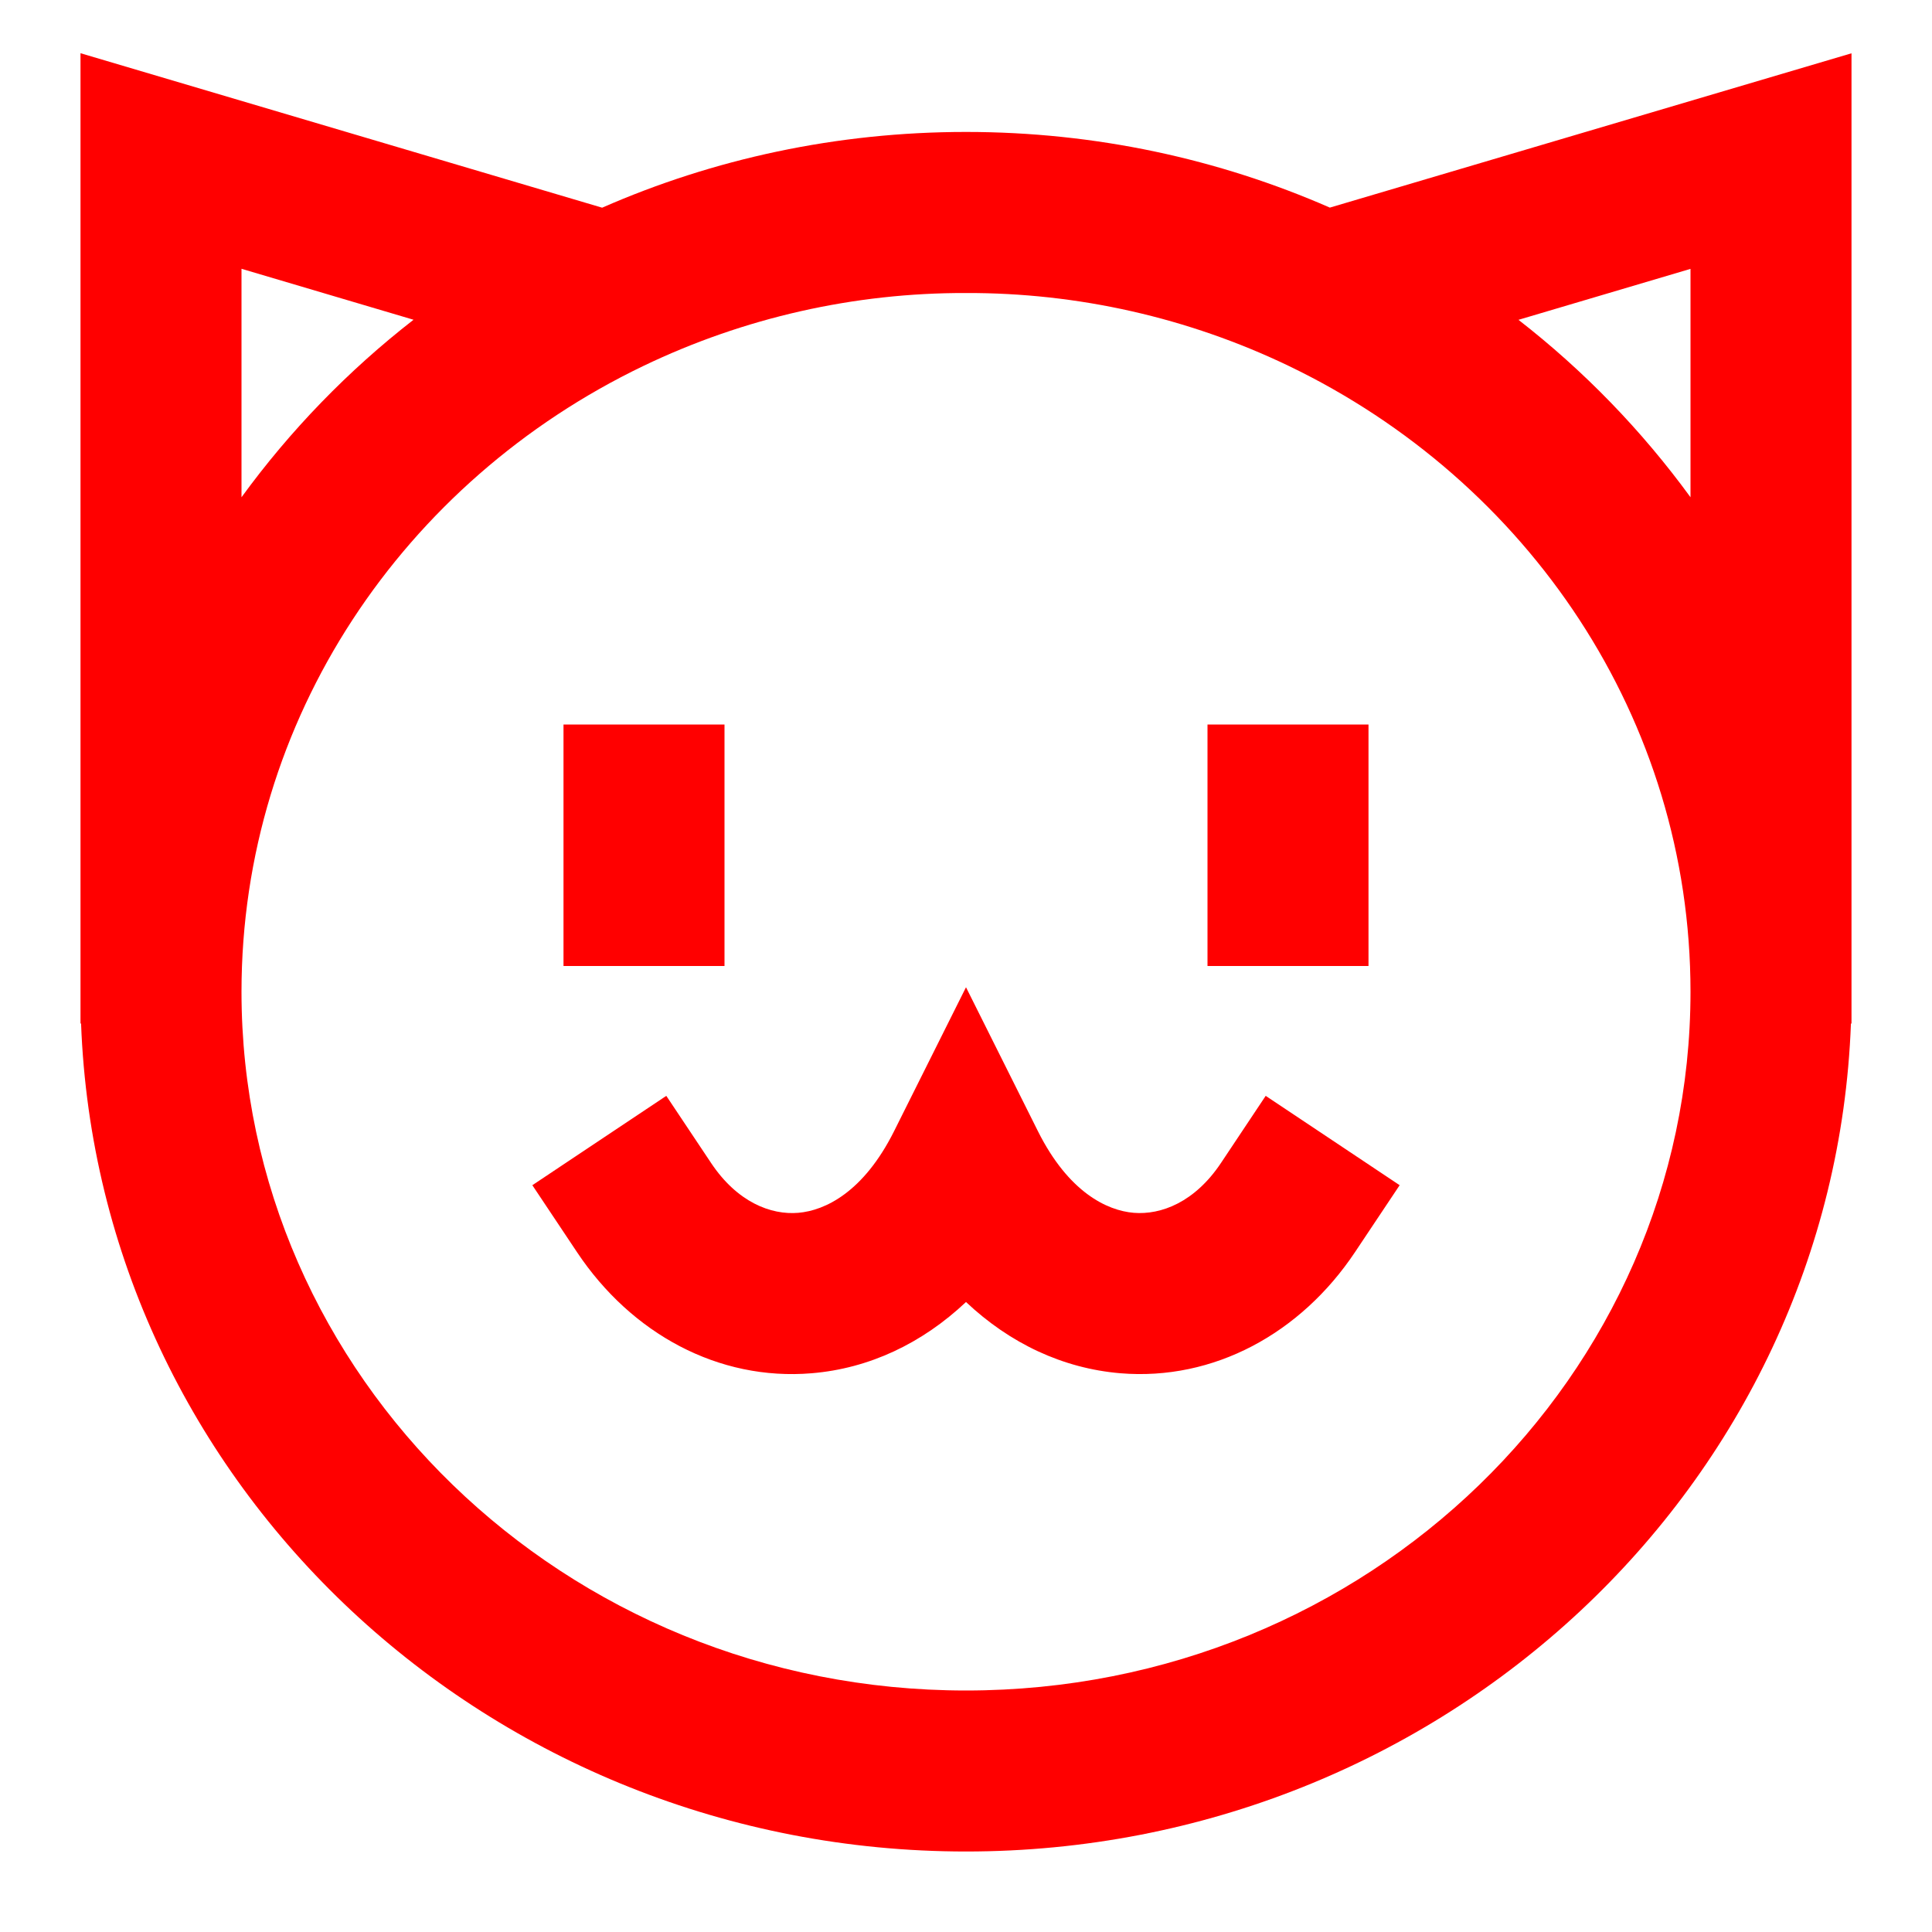
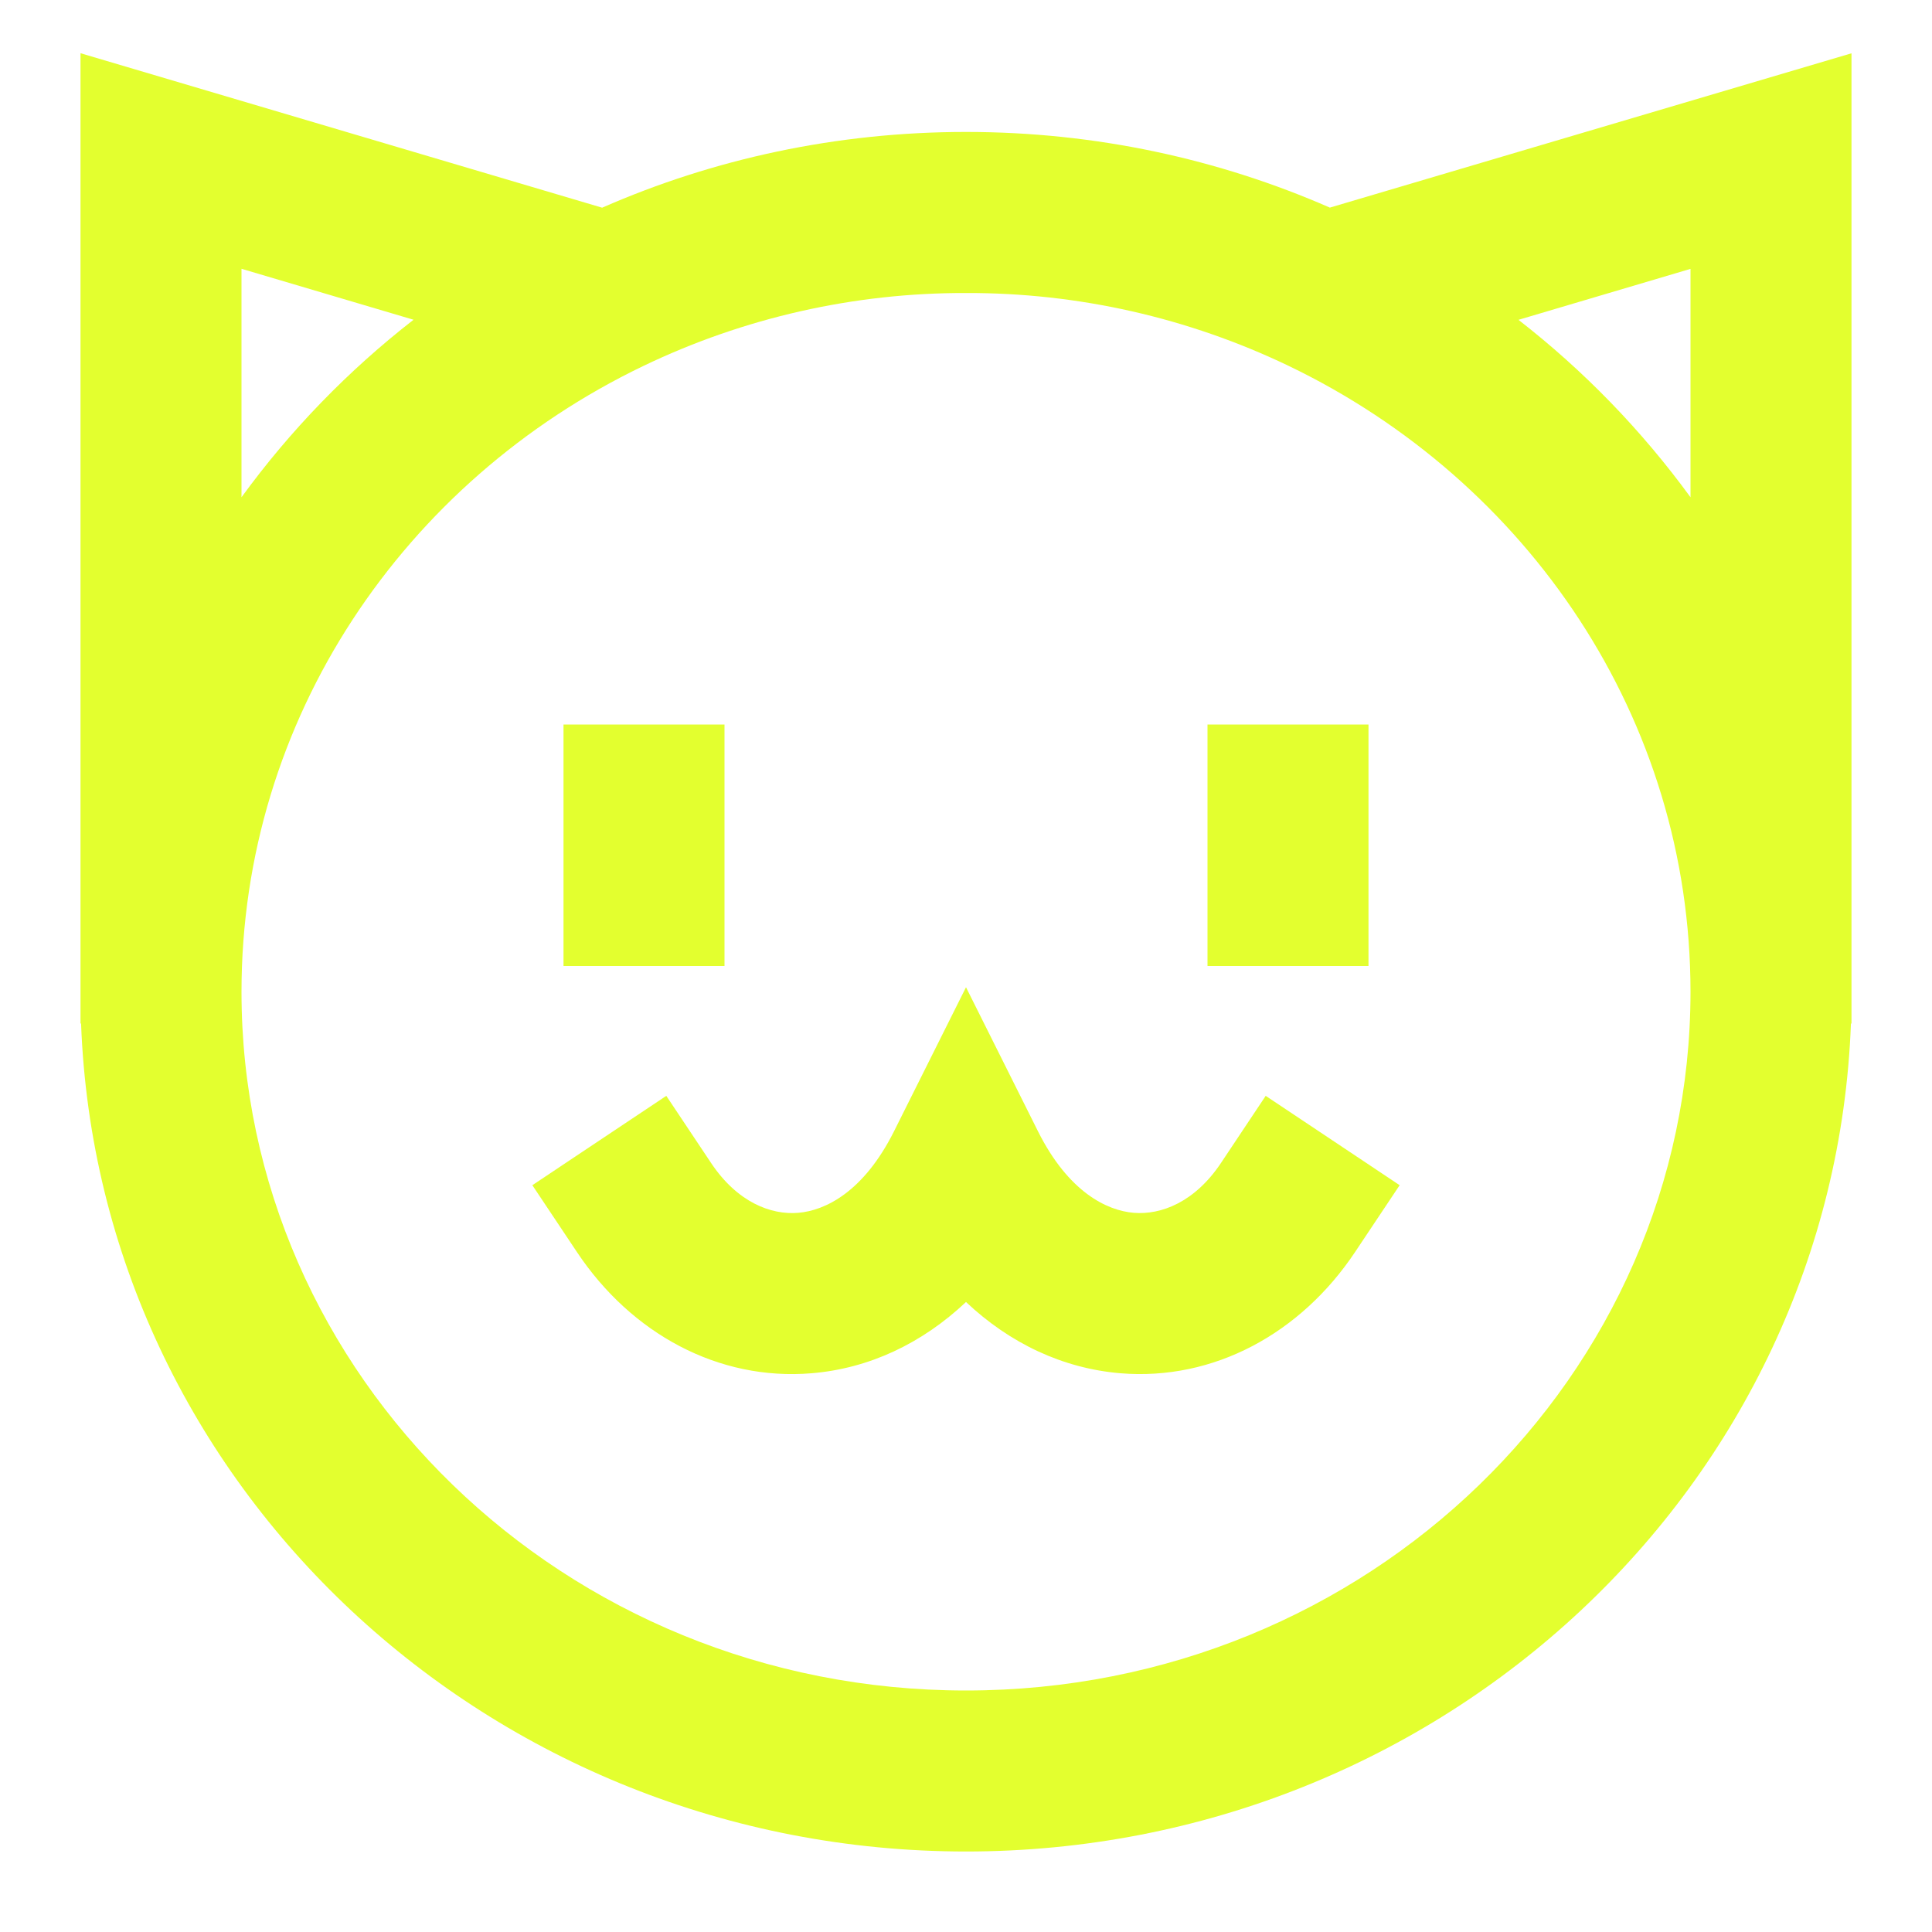
- <svg xmlns="http://www.w3.org/2000/svg" width="32" height="32" viewBox="0 0 24 24">
-   <path fill="red" d="M1 .661L7.48 2.58c1.38-.605 2.911-.941 4.52-.941s3.14.336 4.52.94L23 .662v12.053h-.007C22.778 18.458 17.91 23 12 23S1.222 18.458 1.007 12.714H1zm2 5.516a11 11 0 0 1 2.137-2.205L3 3.339zm0 6.143C3 17.083 6.999 21 12 21s9-3.917 9-8.68c0-3.39-2.017-6.344-4.99-7.774A9.2 9.2 0 0 0 12 3.64a9.2 9.2 0 0 0-4.01.907C5.016 5.976 3 8.93 3 12.32m18-6.143V3.34l-2.137.633A11 11 0 0 1 21 6.177M9 9v3H7V9zm8 0v3h-2V9zm-5 3.264l.894 1.789c.379.757.857.985 1.189 1.013c.34.028.759-.131 1.085-.62l.555-.833l1.664 1.11l-.555.832c-.674 1.01-1.755 1.6-2.915 1.504c-.713-.06-1.371-.37-1.917-.885c-.546.515-1.204.826-1.917.885c-1.16.097-2.241-.493-2.915-1.504l-.555-.832l1.664-1.11l.555.832c.326.49.745.65 1.085.621c.332-.028.81-.256 1.189-1.013z" />
+ <svg xmlns="http://www.w3.org/2000/svg" viewBox="0 0 24 24" data-c="1">
+   <path fill="#e3ff2f" d="M1 .661 7.48 2.58c1.38-.605 2.911-.941 4.52-.941s3.14.336 4.52.94L23 .662v12.053h-.007C22.778 18.458 17.91 23 12 23S1.222 18.458 1.007 12.714H1zm2 5.516a11 11 0 0 1 2.137-2.205L3 3.339zm0 6.143C3 17.083 6.999 21 12 21s9-3.917 9-8.68c0-3.39-2.017-6.344-4.99-7.774A9.2 9.2 0 0 0 12 3.64a9.2 9.2 0 0 0-4.01.907C5.016 5.976 3 8.93 3 12.32m18-6.143V3.34l-2.137.633A11 11 0 0 1 21 6.177M9 9v3H7V9zm8 0v3h-2V9zm-5 3.264.894 1.789c.379.757.857.985 1.189 1.013.34.028.759-.131 1.085-.62l.555-.833 1.664 1.11-.555.832c-.674 1.01-1.755 1.6-2.915 1.504-.713-.06-1.371-.37-1.917-.885-.546.515-1.204.826-1.917.885-1.16.097-2.241-.493-2.915-1.504l-.555-.832 1.664-1.11.555.832c.326.49.745.65 1.085.621.332-.028.81-.256 1.189-1.013z" />
</svg>
